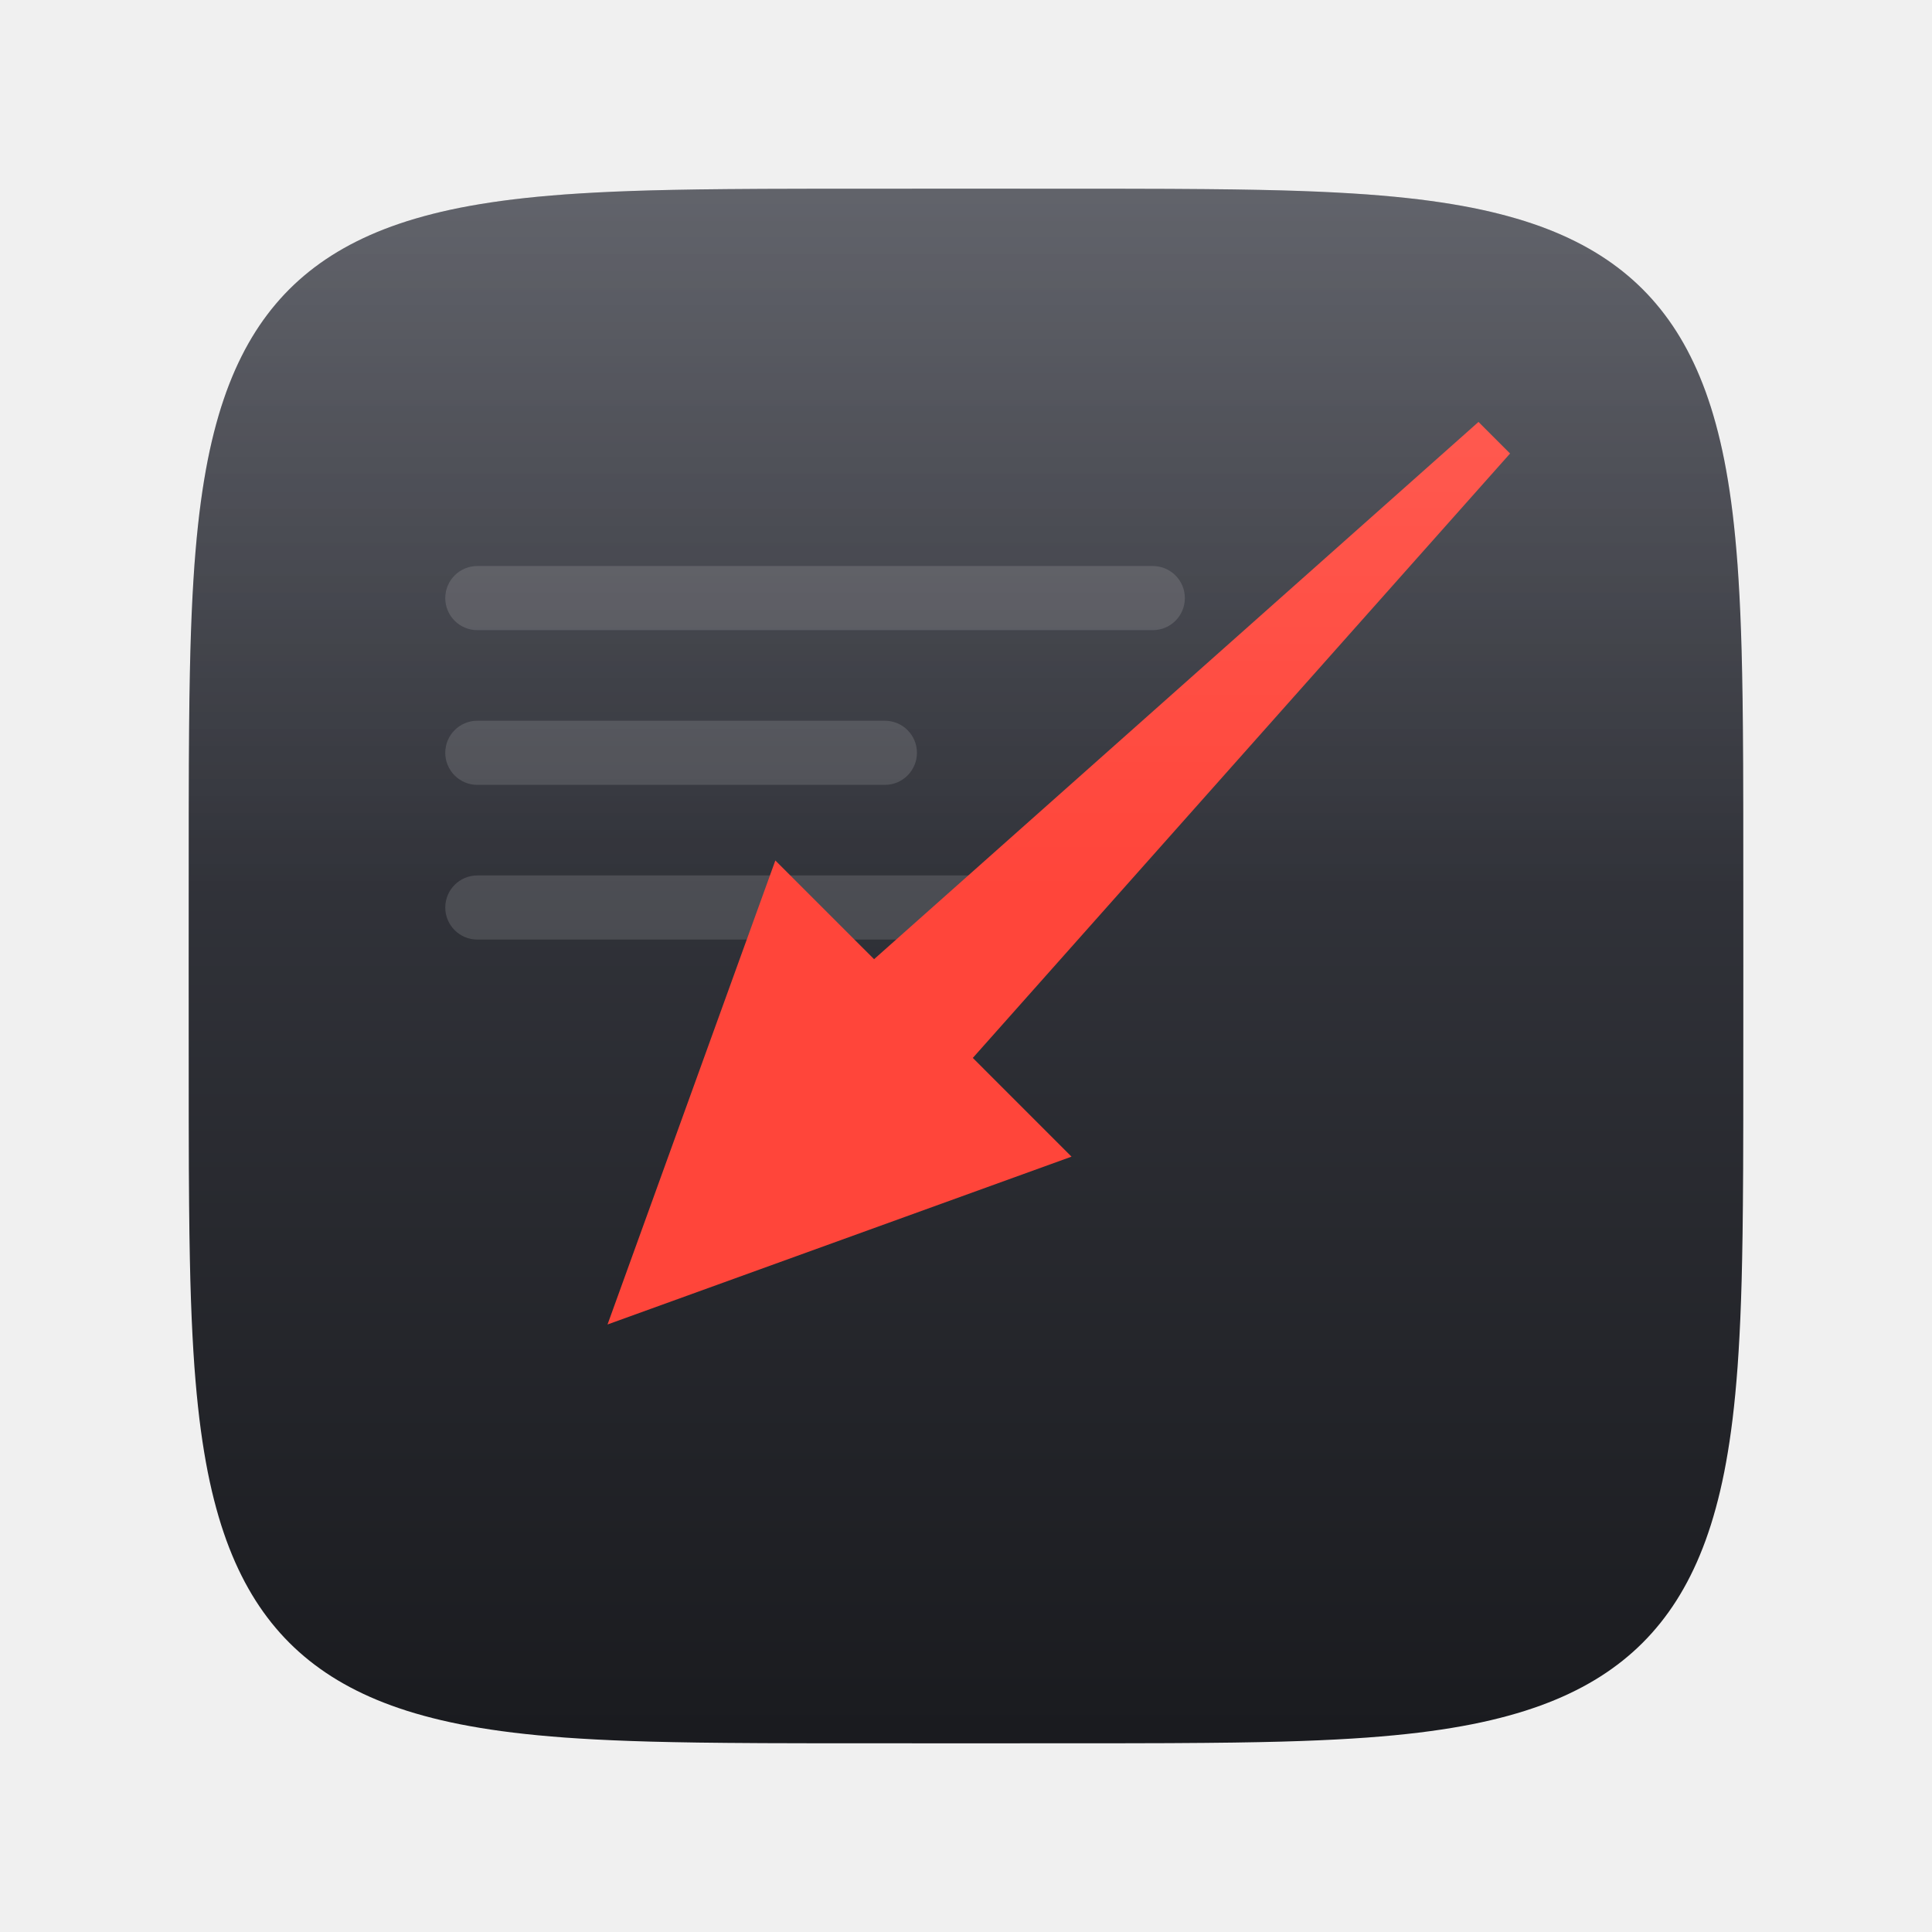
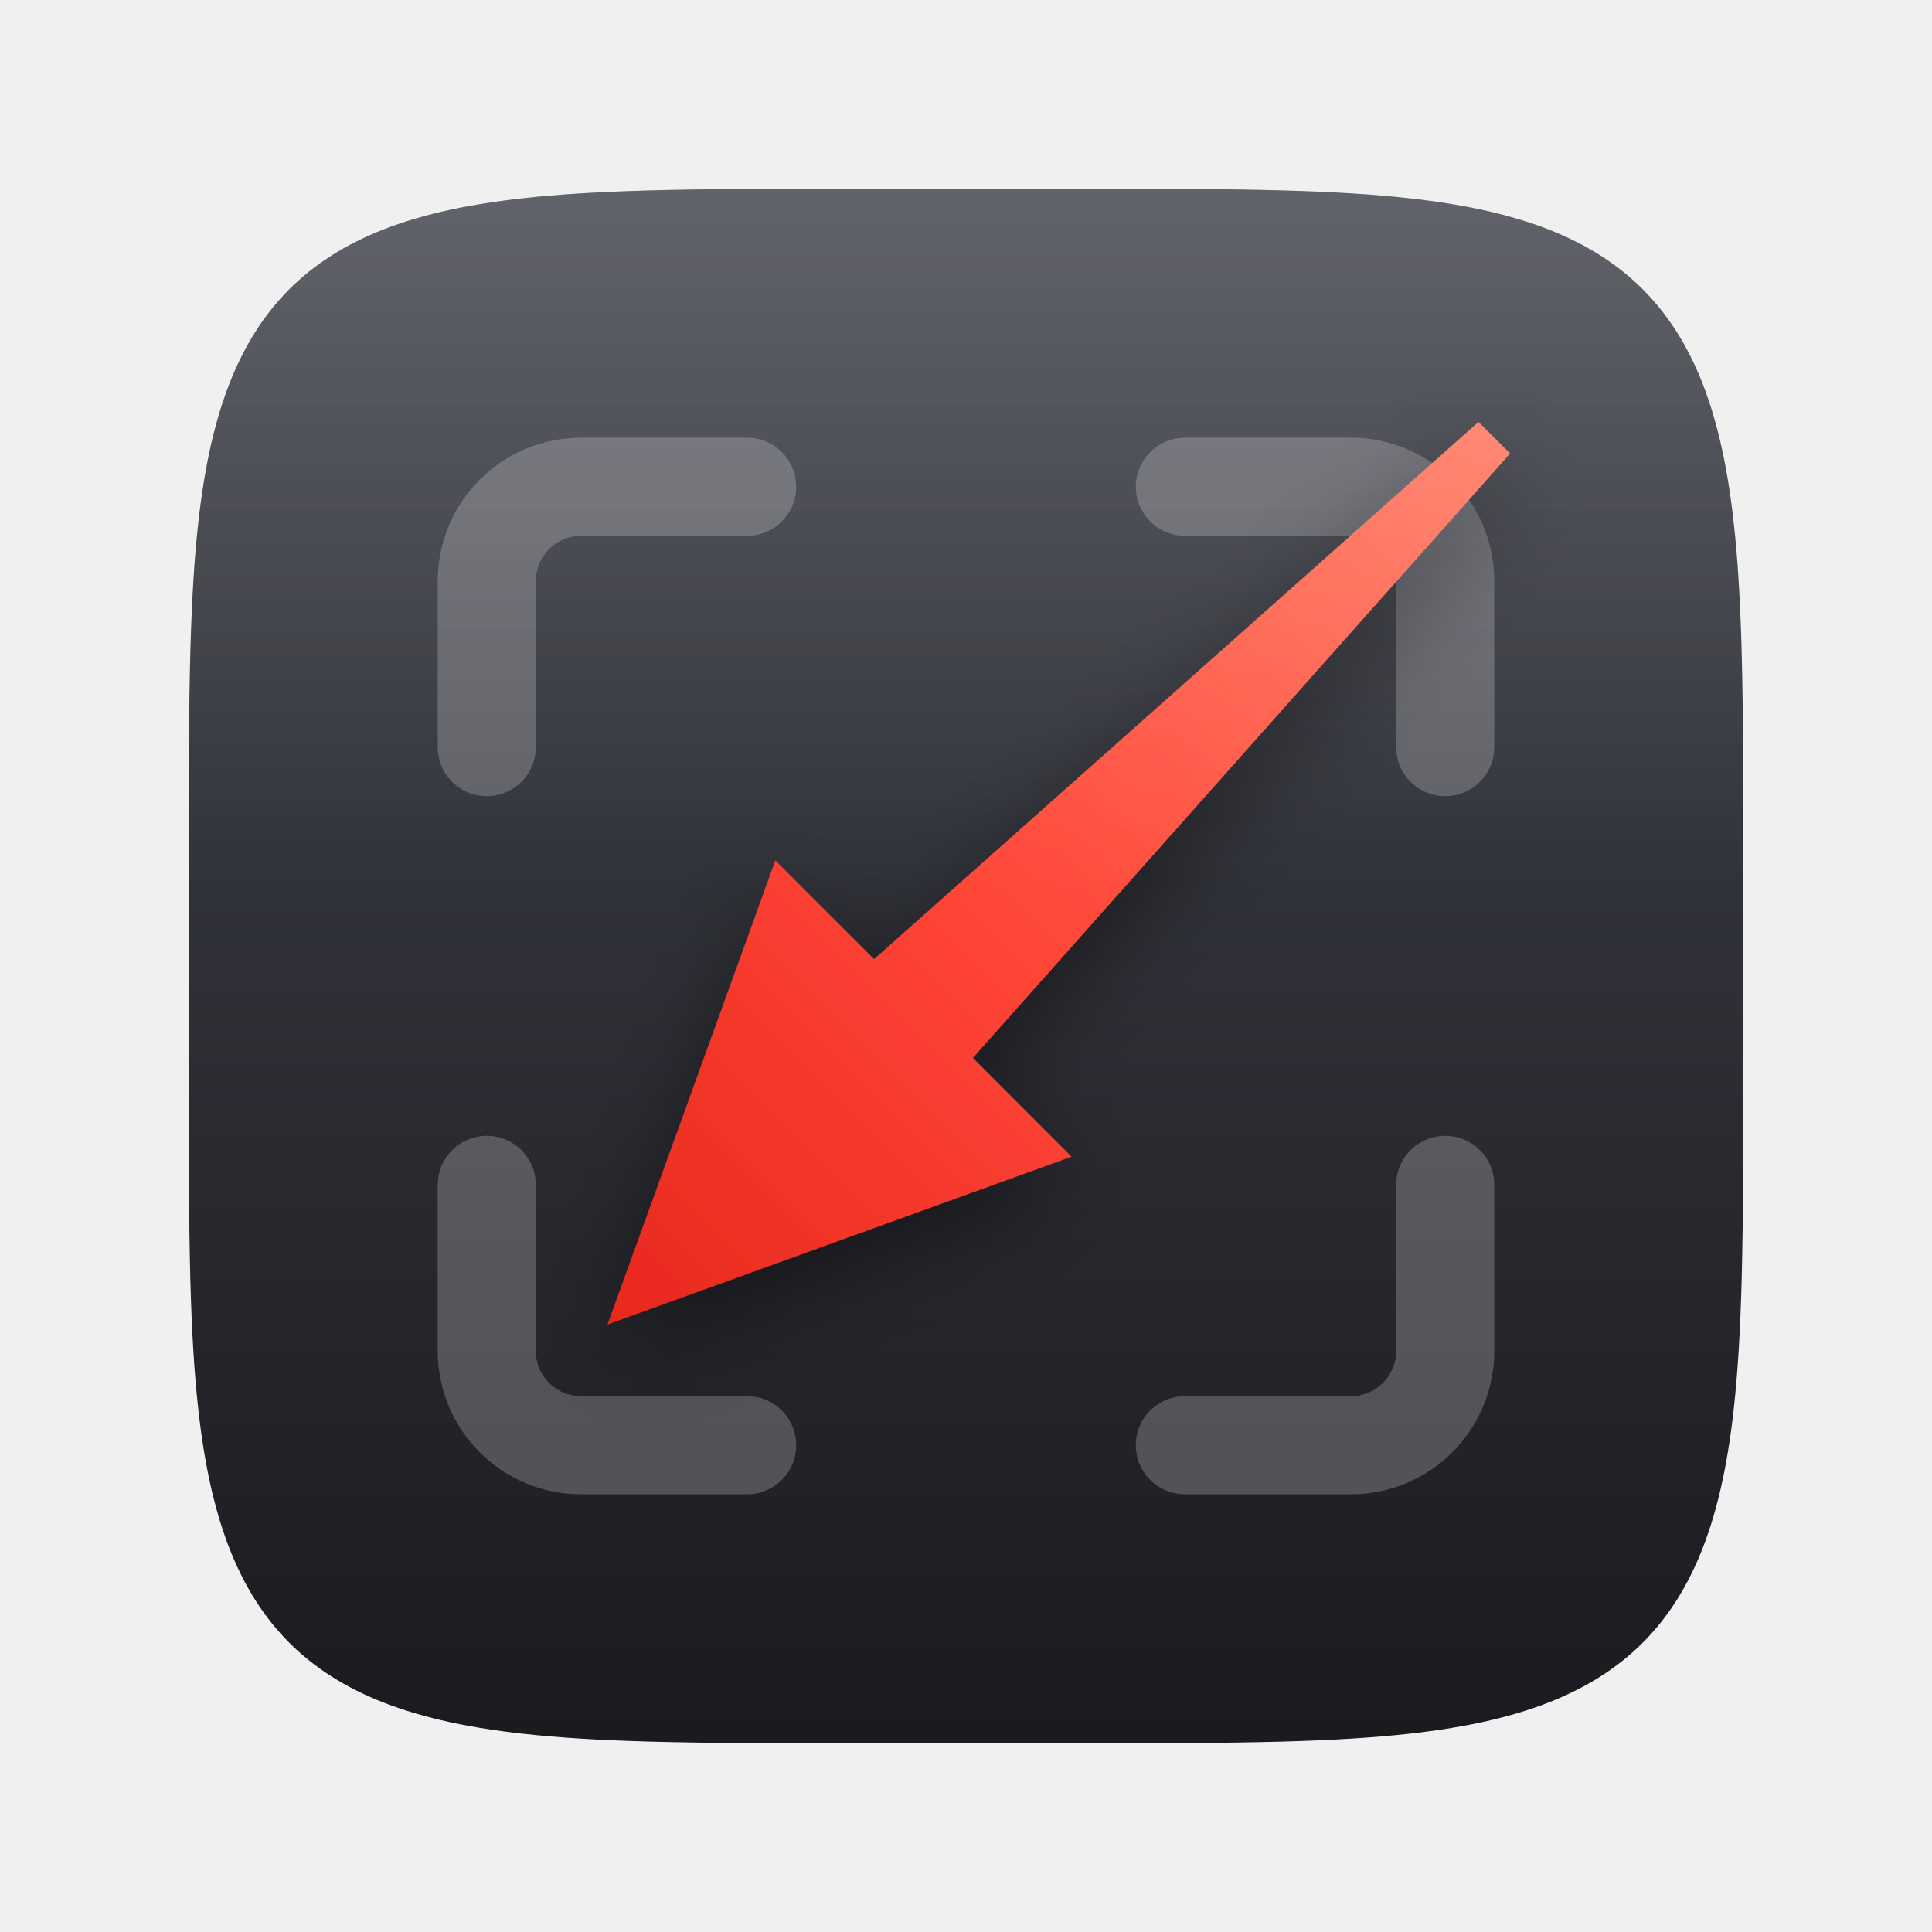
<svg xmlns="http://www.w3.org/2000/svg" viewBox="0 0 1024 1024" width="1024" height="1024">
  <defs>
    <linearGradient id="ground" x1="0" y1="0" x2="0" y2="1">
      <stop offset="0" stop-color="#43454e" />
      <stop offset="1" stop-color="#1a1b1f" />
    </linearGradient>
    <linearGradient id="sheen" x1="0" y1="0" x2="0" y2="1">
      <stop offset="0" stop-color="#ffffff" stop-opacity=".16" />
      <stop offset=".45" stop-color="#ffffff" stop-opacity="0" />
    </linearGradient>
+     <linearGradient id="ink" x1="792" y1="232" x2="322" y2="702" gradientUnits="userSpaceOnUse">
+       <stop offset="0" stop-color="#ff7a63" />
+       <stop offset=".55" stop-color="#ff4638" />
+       <stop offset="1" stop-color="#e8281d" />
+     </linearGradient>
+     <filter id="lift" x="-30%" y="-30%" width="160%" height="160%">
+       <feDropShadow dx="0" dy="16" stdDeviation="26" flood-color="#000000" flood-opacity=".45" />
+     </filter>
  </defs>
  <path d="M924.00 512.00 L923.97 593.59 L923.90 619.65 L923.77 638.60 L923.60 654.01 L923.37 667.24 L923.10 678.95 L922.77 689.52 L922.39 699.21 L921.96 708.17 L921.48 716.53 L920.96 724.39 L920.37 731.81 L919.74 738.85 L919.06 745.54 L918.33 751.94 L917.54 758.06 L916.70 763.93 L915.81 769.57 L914.87 775.00 L913.88 780.24 L912.83 785.29 L911.73 790.18 L910.57 794.91 L909.36 799.49 L908.10 803.93 L906.79 808.23 L905.41 812.41 L903.99 816.47 L902.50 820.41 L900.96 824.24 L899.37 827.96 L897.71 831.58 L896.00 835.10 L894.23 838.53 L892.40 841.86 L890.51 845.11 L888.56 848.27 L886.55 851.34 L884.48 854.33 L882.34 857.24 L880.14 860.08 L877.87 862.83 L875.54 865.52 L873.14 868.13 L870.67 870.67 L868.13 873.14 L865.52 875.54 L862.83 877.87 L860.08 880.14 L857.24 882.34 L854.33 884.48 L851.34 886.55 L848.27 888.56 L845.11 890.51 L841.86 892.40 L838.53 894.23 L835.10 896.00 L831.58 897.71 L827.96 899.37 L824.24 900.96 L820.41 902.50 L816.47 903.99 L812.41 905.41 L808.23 906.79 L803.93 908.10 L799.49 909.36 L794.91 910.57 L790.18 911.73 L785.29 912.83 L780.24 913.88 L775.00 914.87 L769.57 915.81 L763.93 916.70 L758.06 917.54 L751.94 918.33 L745.54 919.06 L738.85 919.74 L731.81 920.37 L724.39 920.96 L716.53 921.48 L708.17 921.96 L699.21 922.39 L689.52 922.77 L678.95 923.10 L667.24 923.37 L654.01 923.60 L638.60 923.77 L619.65 923.90 L593.59 923.97 L512.00 924.00 L430.41 923.97 L404.35 923.90 L385.40 923.77 L369.99 923.60 L356.76 923.37 L345.05 923.10 L334.48 922.77 L324.79 922.39 L315.83 921.96 L307.47 921.48 L299.61 920.96 L292.19 920.37 L285.15 919.74 L278.46 919.06 L272.06 918.33 L265.94 917.54 L260.07 916.70 L254.43 915.81 L249.00 914.87 L243.76 913.88 L238.71 912.83 L233.82 911.73 L229.09 910.57 L224.51 909.36 L220.07 908.10 L215.77 906.79 L211.59 905.41 L207.53 903.99 L203.59 902.50 L199.76 900.96 L196.04 899.37 L192.42 897.71 L188.90 896.00 L185.47 894.23 L182.14 892.40 L178.89 890.51 L175.73 888.56 L172.66 886.55 L169.67 884.48 L166.76 882.34 L163.92 880.14 L161.17 877.87 L158.48 875.54 L155.87 873.14 L153.33 870.67 L150.86 868.13 L148.46 865.52 L146.13 862.83 L143.86 860.08 L141.66 857.24 L139.52 854.33 L137.45 851.34 L135.44 848.27 L133.49 845.11 L131.60 841.86 L129.77 838.53 L128.00 835.10 L126.29 831.58 L124.63 827.96 L123.04 824.24 L121.50 820.41 L120.01 816.47 L118.59 812.41 L117.21 808.23 L115.90 803.93 L114.64 799.49 L113.43 794.91 L112.27 790.18 L111.17 785.29 L110.12 780.24 L109.13 775.00 L108.19 769.57 L107.30 763.93 L106.46 758.06 L105.67 751.94 L104.94 745.54 L104.26 738.85 L103.63 731.81 L103.04 724.39 L102.52 716.53 L102.04 708.17 L101.61 699.21 L101.23 689.52 L100.90 678.95 L100.63 667.24 L100.40 654.01 L100.23 638.60 L100.10 619.65 L100.03 593.59 L100.00 512.00 L100.03 430.41 L100.10 404.35 L100.23 385.40 L100.40 369.99 L100.63 356.76 L100.90 345.05 L101.23 334.48 L101.61 324.79 L102.04 315.83 L102.52 307.47 L103.04 299.61 L103.63 292.19 L104.26 285.15 L104.94 278.46 L105.67 272.06 L106.46 265.94 L107.30 260.07 L108.19 254.43 L109.13 249.00 L110.12 243.76 L111.17 238.71 L112.27 233.82 L113.43 229.09 L114.64 224.51 L115.90 220.07 L117.21 215.77 L118.59 211.59 L120.01 207.53 L121.50 203.59 L123.04 199.76 L124.63 196.04 L126.29 192.42 L128.00 188.90 L129.77 185.47 L131.60 182.14 L133.49 178.89 L135.44 175.73 L137.45 172.66 L139.52 169.67 L141.66 166.76 L143.86 163.92 L146.13 161.17 L148.46 158.48 L150.86 155.87 L153.33 153.33 L155.87 150.86 L158.48 148.46 L161.17 146.13 L163.92 143.86 L166.76 141.66 L169.67 139.52 L172.66 137.45 L175.73 135.44 L178.89 133.49 L182.14 131.60 L185.47 129.77 L188.90 128.00 L192.42 126.29 L196.04 124.63 L199.76 123.04 L203.59 121.50 L207.53 120.01 L211.59 118.59 L215.77 117.21 L220.07 115.90 L224.51 114.64 L229.09 113.43 L233.82 112.27 L238.71 111.17 L243.76 110.12 L249.00 109.13 L254.43 108.19 L260.07 107.30 L265.94 106.46 L272.06 105.67 L278.46 104.94 L285.15 104.26 L292.19 103.63 L299.61 103.04 L307.47 102.52 L315.83 102.04 L324.79 101.61 L334.48 101.23 L345.05 100.90 L356.76 100.63 L369.99 100.40 L385.40 100.23 L404.35 100.10 L430.41 100.03 L512.00 100.00 L593.59 100.03 L619.65 100.10 L638.60 100.23 L654.01 100.40 L667.24 100.63 L678.95 100.90 L689.52 101.23 L699.21 101.61 L708.17 102.04 L716.53 102.52 L724.39 103.04 L731.81 103.63 L738.85 104.26 L745.54 104.94 L751.94 105.67 L758.06 106.46 L763.93 107.30 L769.57 108.19 L775.00 109.13 L780.24 110.12 L785.29 111.17 L790.18 112.27 L794.91 113.43 L799.49 114.64 L803.93 115.90 L808.23 117.21 L812.41 118.59 L816.47 120.01 L820.41 121.50 L824.24 123.04 L827.96 124.63 L831.58 126.29 L835.10 128.00 L838.53 129.77 L841.86 131.60 L845.11 133.49 L848.27 135.44 L851.34 137.45 L854.33 139.52 L857.24 141.66 L860.08 143.86 L862.83 146.13 L865.52 148.46 L868.13 150.86 L870.67 153.33 L873.14 155.87 L875.54 158.48 L877.87 161.17 L880.14 163.92 L882.34 166.76 L884.48 169.67 L886.55 172.66 L888.56 175.73 L890.51 178.89 L892.40 182.14 L894.23 185.47 L896.00 188.90 L897.71 192.42 L899.37 196.04 L900.96 199.76 L902.50 203.59 L903.99 207.53 L905.41 211.59 L906.79 215.77 L908.10 220.07 L909.36 224.51 L910.57 229.09 L911.73 233.82 L912.83 238.71 L913.88 243.76 L914.87 249.00 L915.81 254.43 L916.70 260.07 L917.54 265.94 L918.33 272.06 L919.06 278.46 L919.74 285.15 L920.37 292.19 L920.96 299.61 L921.48 307.47 L921.96 315.83 L922.39 324.79 L922.77 334.48 L923.10 345.05 L923.37 356.76 L923.60 369.99 L923.77 385.40 L923.90 404.35 L923.97 430.41 L924.00 512.00Z" fill="url(#ground)" />
-   <g fill="#ffffff" opacity=".13">
-     <rect x="236" y="300" width="392" height="34" rx="17" />
-     <rect x="236" y="382" width="250" height="34" rx="17" />
-     <rect x="236" y="464" width="318" height="34" rx="17" />
+   <g fill="none" stroke="#ffffff" stroke-opacity=".22" stroke-width="52" stroke-linecap="round" stroke-linejoin="round">
+     <path d="M258 396V308a50 50 0 0 1 50-50h88M628 258h88a50 50 0 0 1 50 50v88M766 628v88a50 50 0 0 1-50 50h-88M396 766h-88a50 50 0 0 1-50-50v-88" />
  </g>
-   <path d="M783.63 223.63 L463.28 508.39 L410.95 456.07 L322.00 702.00 L567.93 613.05 L515.61 560.72 L800.37 240.37Z" fill="#ff453a" />
+   <path d="M783.63 223.63 L463.28 508.39 L410.95 456.07 L322.00 702.00 L567.93 613.05 L515.61 560.72 L800.37 240.37Z" fill="url(#ink)" filter="url(#lift)" />
  <path d="M924.00 512.00 L923.97 593.59 L923.90 619.65 L923.77 638.60 L923.60 654.01 L923.37 667.24 L923.10 678.95 L922.77 689.52 L922.39 699.21 L921.96 708.17 L921.48 716.53 L920.96 724.39 L920.37 731.81 L919.74 738.85 L919.06 745.54 L918.33 751.94 L917.54 758.06 L916.70 763.93 L915.81 769.57 L914.87 775.00 L913.88 780.24 L912.83 785.29 L911.73 790.18 L910.57 794.91 L909.36 799.49 L908.10 803.93 L906.79 808.23 L905.41 812.41 L903.99 816.47 L902.50 820.41 L900.96 824.24 L899.37 827.96 L897.71 831.58 L896.00 835.10 L894.23 838.53 L892.40 841.86 L890.51 845.11 L888.56 848.27 L886.55 851.34 L884.48 854.33 L882.34 857.24 L880.14 860.08 L877.87 862.83 L875.54 865.52 L873.14 868.13 L870.67 870.67 L868.13 873.14 L865.52 875.54 L862.83 877.87 L860.08 880.14 L857.24 882.34 L854.33 884.48 L851.34 886.55 L848.27 888.56 L845.11 890.51 L841.86 892.40 L838.53 894.23 L835.10 896.00 L831.58 897.71 L827.96 899.37 L824.24 900.96 L820.41 902.50 L816.47 903.99 L812.41 905.41 L808.23 906.79 L803.93 908.10 L799.49 909.36 L794.91 910.57 L790.18 911.73 L785.29 912.83 L780.24 913.88 L775.00 914.87 L769.57 915.81 L763.93 916.70 L758.06 917.54 L751.94 918.33 L745.54 919.06 L738.85 919.74 L731.81 920.37 L724.39 920.96 L716.53 921.48 L708.17 921.96 L699.21 922.39 L689.52 922.77 L678.95 923.10 L667.24 923.37 L654.01 923.60 L638.60 923.77 L619.65 923.90 L593.59 923.97 L512.00 924.00 L430.41 923.97 L404.35 923.90 L385.40 923.77 L369.99 923.60 L356.76 923.37 L345.05 923.10 L334.48 922.77 L324.79 922.39 L315.83 921.96 L307.47 921.48 L299.61 920.96 L292.19 920.37 L285.15 919.74 L278.46 919.06 L272.06 918.33 L265.94 917.54 L260.07 916.70 L254.43 915.81 L249.00 914.87 L243.76 913.88 L238.71 912.83 L233.82 911.73 L229.09 910.57 L224.51 909.36 L220.07 908.10 L215.77 906.79 L211.59 905.41 L207.53 903.99 L203.59 902.50 L199.76 900.96 L196.04 899.37 L192.42 897.71 L188.90 896.00 L185.47 894.23 L182.14 892.40 L178.89 890.51 L175.73 888.56 L172.66 886.55 L169.67 884.48 L166.76 882.34 L163.92 880.14 L161.17 877.87 L158.48 875.54 L155.87 873.14 L153.33 870.67 L150.86 868.13 L148.46 865.52 L146.13 862.83 L143.86 860.08 L141.66 857.24 L139.52 854.33 L137.45 851.34 L135.44 848.27 L133.49 845.11 L131.60 841.86 L129.77 838.53 L128.00 835.10 L126.29 831.58 L124.63 827.96 L123.04 824.24 L121.50 820.41 L120.01 816.47 L118.59 812.41 L117.21 808.23 L115.90 803.93 L114.64 799.49 L113.43 794.91 L112.27 790.18 L111.17 785.29 L110.12 780.24 L109.13 775.00 L108.19 769.57 L107.30 763.93 L106.46 758.06 L105.67 751.94 L104.94 745.54 L104.26 738.85 L103.63 731.81 L103.04 724.39 L102.52 716.53 L102.04 708.17 L101.61 699.21 L101.23 689.52 L100.90 678.95 L100.63 667.24 L100.40 654.01 L100.23 638.60 L100.10 619.65 L100.03 593.59 L100.00 512.00 L100.03 430.41 L100.10 404.35 L100.23 385.40 L100.40 369.99 L100.63 356.76 L100.90 345.05 L101.23 334.48 L101.61 324.79 L102.04 315.83 L102.52 307.47 L103.04 299.61 L103.63 292.19 L104.26 285.15 L104.94 278.46 L105.67 272.06 L106.46 265.94 L107.30 260.07 L108.19 254.43 L109.13 249.00 L110.12 243.76 L111.17 238.71 L112.27 233.82 L113.43 229.09 L114.64 224.51 L115.90 220.07 L117.21 215.77 L118.59 211.59 L120.01 207.53 L121.50 203.59 L123.04 199.76 L124.63 196.04 L126.29 192.42 L128.00 188.90 L129.77 185.47 L131.60 182.14 L133.49 178.89 L135.44 175.73 L137.45 172.66 L139.52 169.67 L141.66 166.76 L143.86 163.92 L146.13 161.17 L148.46 158.48 L150.86 155.87 L153.33 153.33 L155.87 150.86 L158.48 148.46 L161.17 146.13 L163.92 143.86 L166.76 141.66 L169.67 139.52 L172.66 137.45 L175.73 135.44 L178.89 133.49 L182.14 131.60 L185.47 129.77 L188.90 128.00 L192.42 126.29 L196.04 124.63 L199.76 123.04 L203.59 121.50 L207.53 120.01 L211.59 118.59 L215.77 117.21 L220.07 115.90 L224.51 114.64 L229.09 113.43 L233.82 112.27 L238.71 111.17 L243.76 110.12 L249.00 109.13 L254.43 108.19 L260.07 107.30 L265.94 106.46 L272.06 105.67 L278.46 104.94 L285.15 104.26 L292.19 103.63 L299.61 103.04 L307.47 102.52 L315.83 102.04 L324.79 101.61 L334.48 101.23 L345.05 100.90 L356.76 100.63 L369.99 100.40 L385.40 100.23 L404.35 100.10 L430.41 100.03 L512.00 100.00 L593.59 100.03 L619.65 100.10 L638.60 100.23 L654.01 100.40 L667.24 100.63 L678.95 100.90 L689.52 101.23 L699.21 101.61 L708.17 102.04 L716.53 102.52 L724.39 103.04 L731.81 103.63 L738.85 104.26 L745.54 104.94 L751.94 105.67 L758.06 106.46 L763.93 107.30 L769.57 108.19 L775.00 109.13 L780.24 110.12 L785.29 111.17 L790.18 112.27 L794.91 113.43 L799.49 114.64 L803.93 115.90 L808.23 117.21 L812.41 118.59 L816.47 120.01 L820.41 121.50 L824.24 123.04 L827.96 124.63 L831.58 126.29 L835.10 128.00 L838.53 129.77 L841.86 131.60 L845.11 133.49 L848.27 135.44 L851.34 137.45 L854.33 139.52 L857.24 141.66 L860.08 143.86 L862.83 146.13 L865.52 148.46 L868.13 150.86 L870.67 153.33 L873.14 155.87 L875.54 158.48 L877.87 161.17 L880.14 163.92 L882.34 166.76 L884.48 169.67 L886.55 172.66 L888.56 175.73 L890.51 178.89 L892.40 182.14 L894.23 185.47 L896.00 188.90 L897.71 192.42 L899.37 196.04 L900.96 199.76 L902.50 203.59 L903.99 207.53 L905.41 211.59 L906.79 215.77 L908.10 220.07 L909.36 224.51 L910.57 229.09 L911.73 233.82 L912.83 238.71 L913.88 243.76 L914.87 249.00 L915.81 254.43 L916.70 260.07 L917.54 265.94 L918.33 272.06 L919.06 278.46 L919.74 285.15 L920.37 292.19 L920.96 299.61 L921.48 307.47 L921.96 315.83 L922.39 324.79 L922.77 334.48 L923.10 345.05 L923.37 356.76 L923.60 369.99 L923.77 385.40 L923.90 404.35 L923.97 430.41 L924.00 512.00Z" fill="url(#sheen)" />
</svg>
